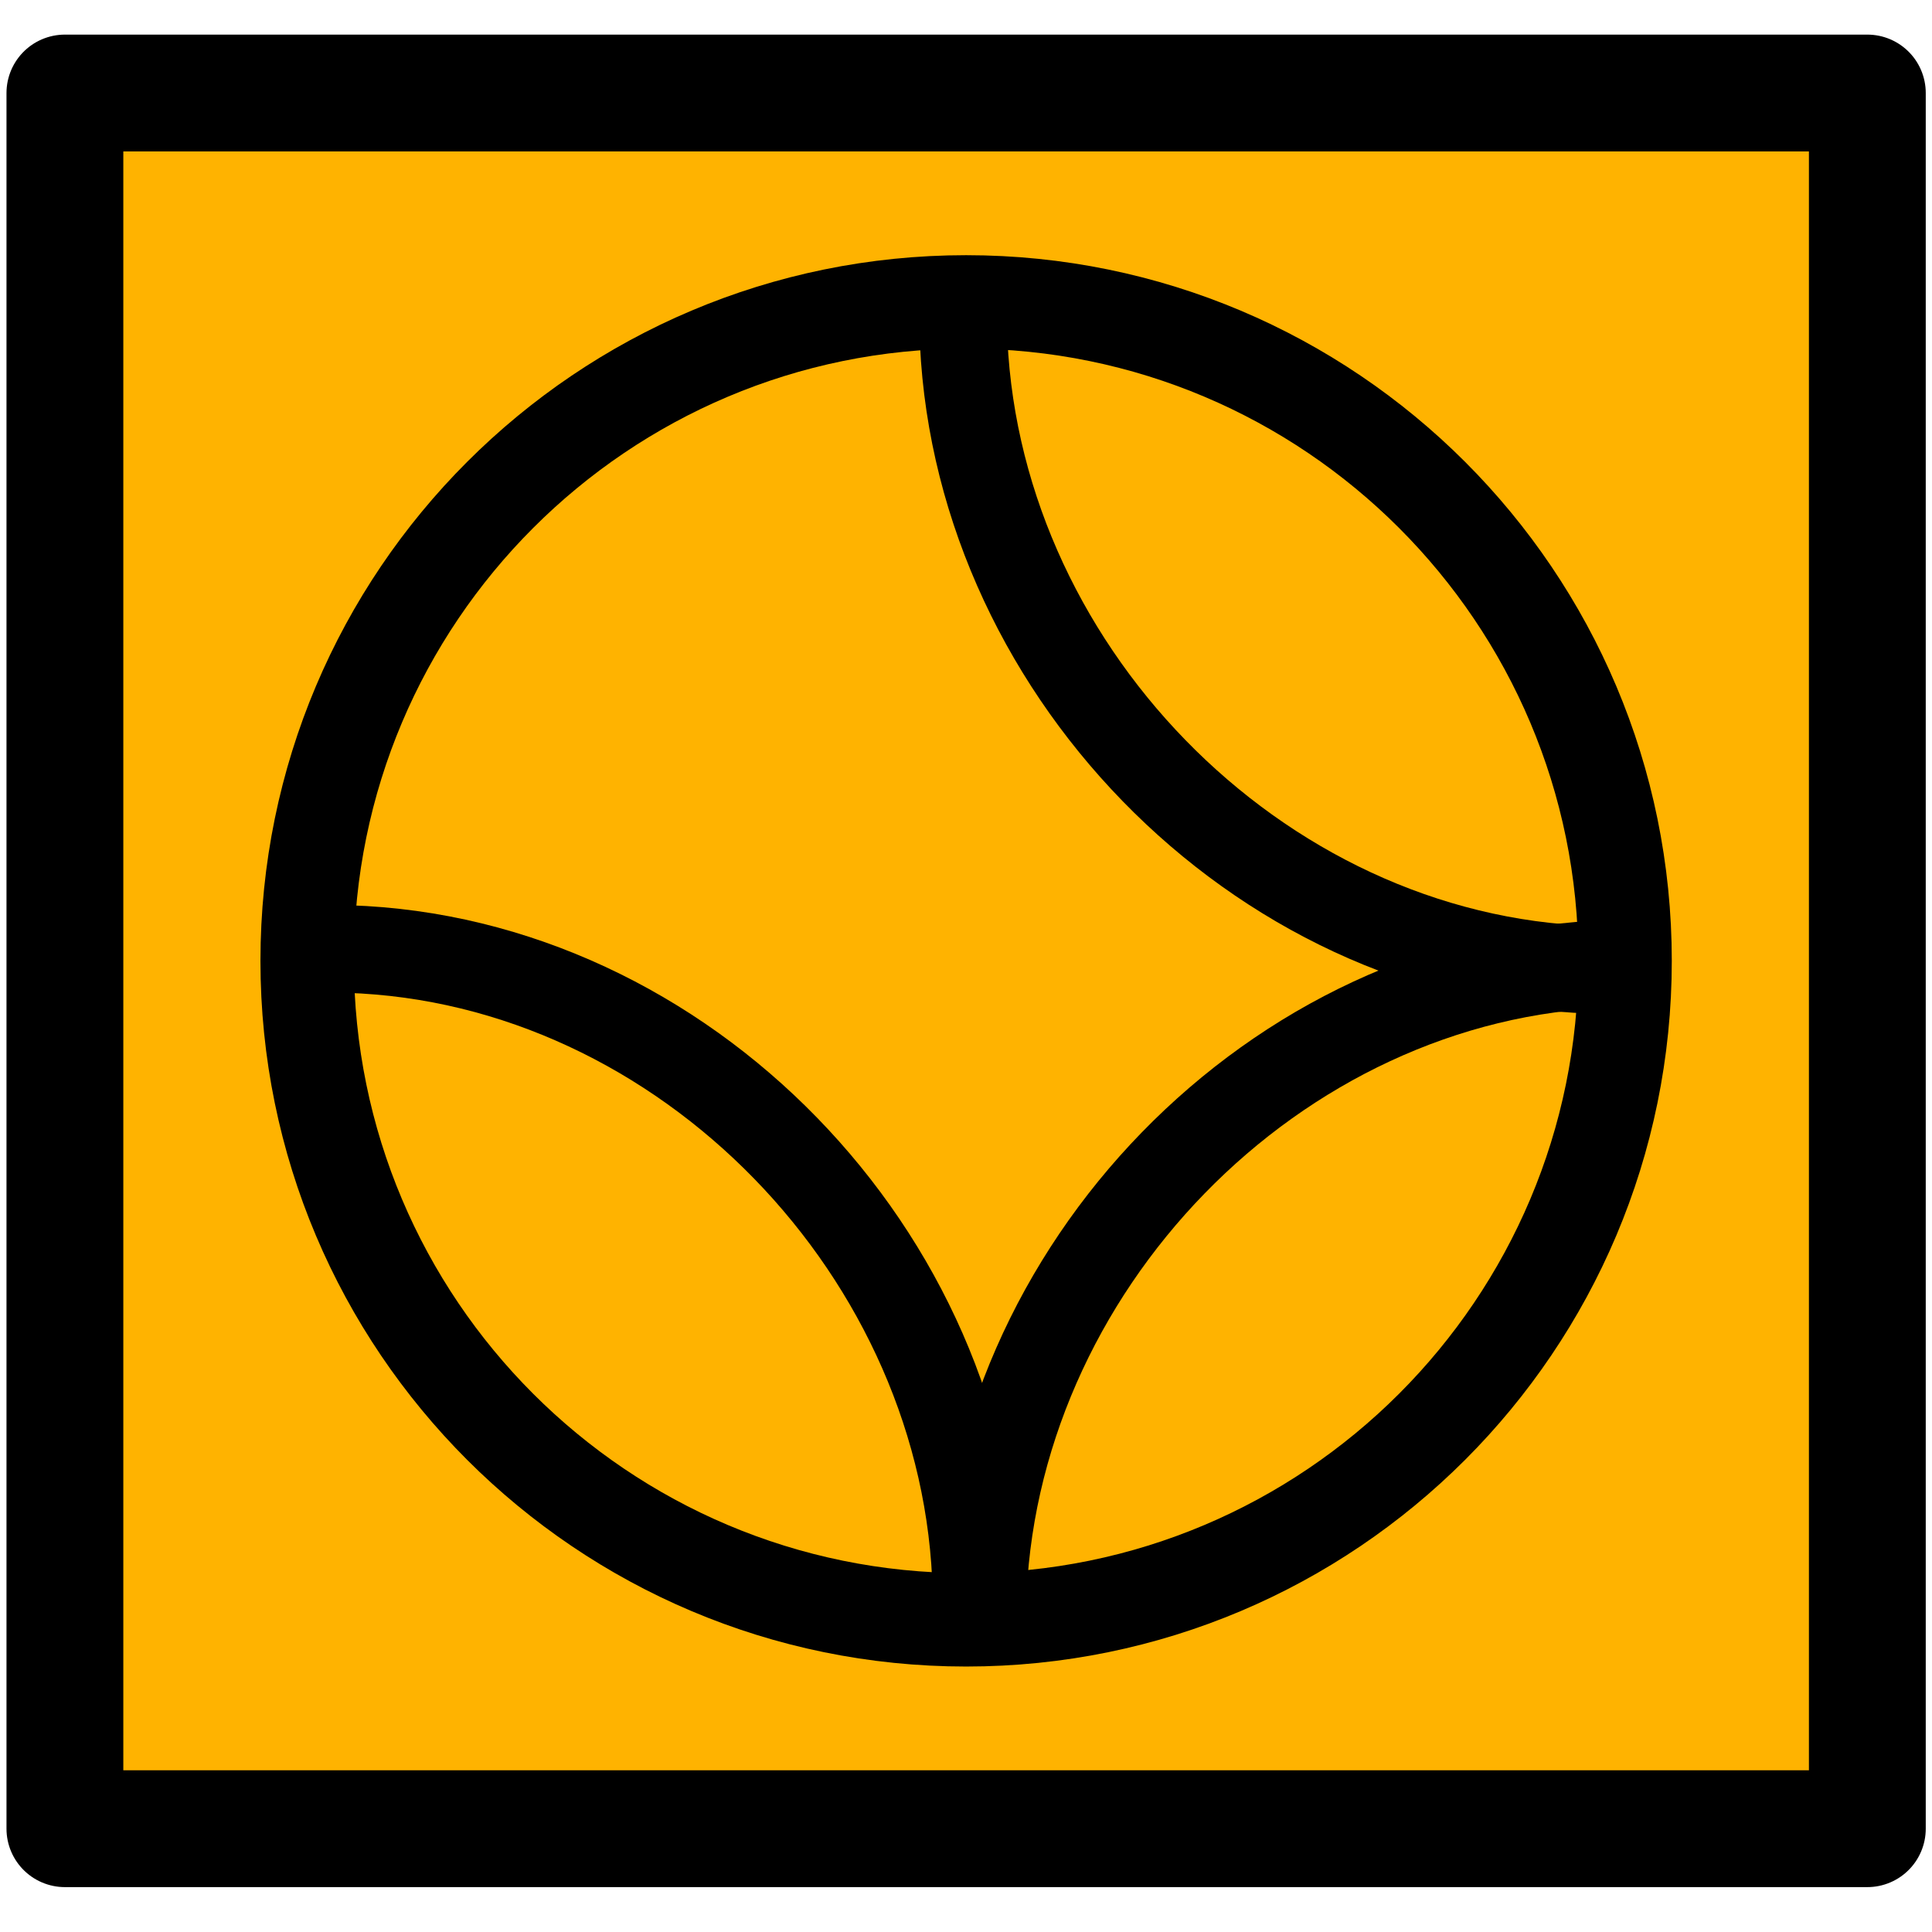
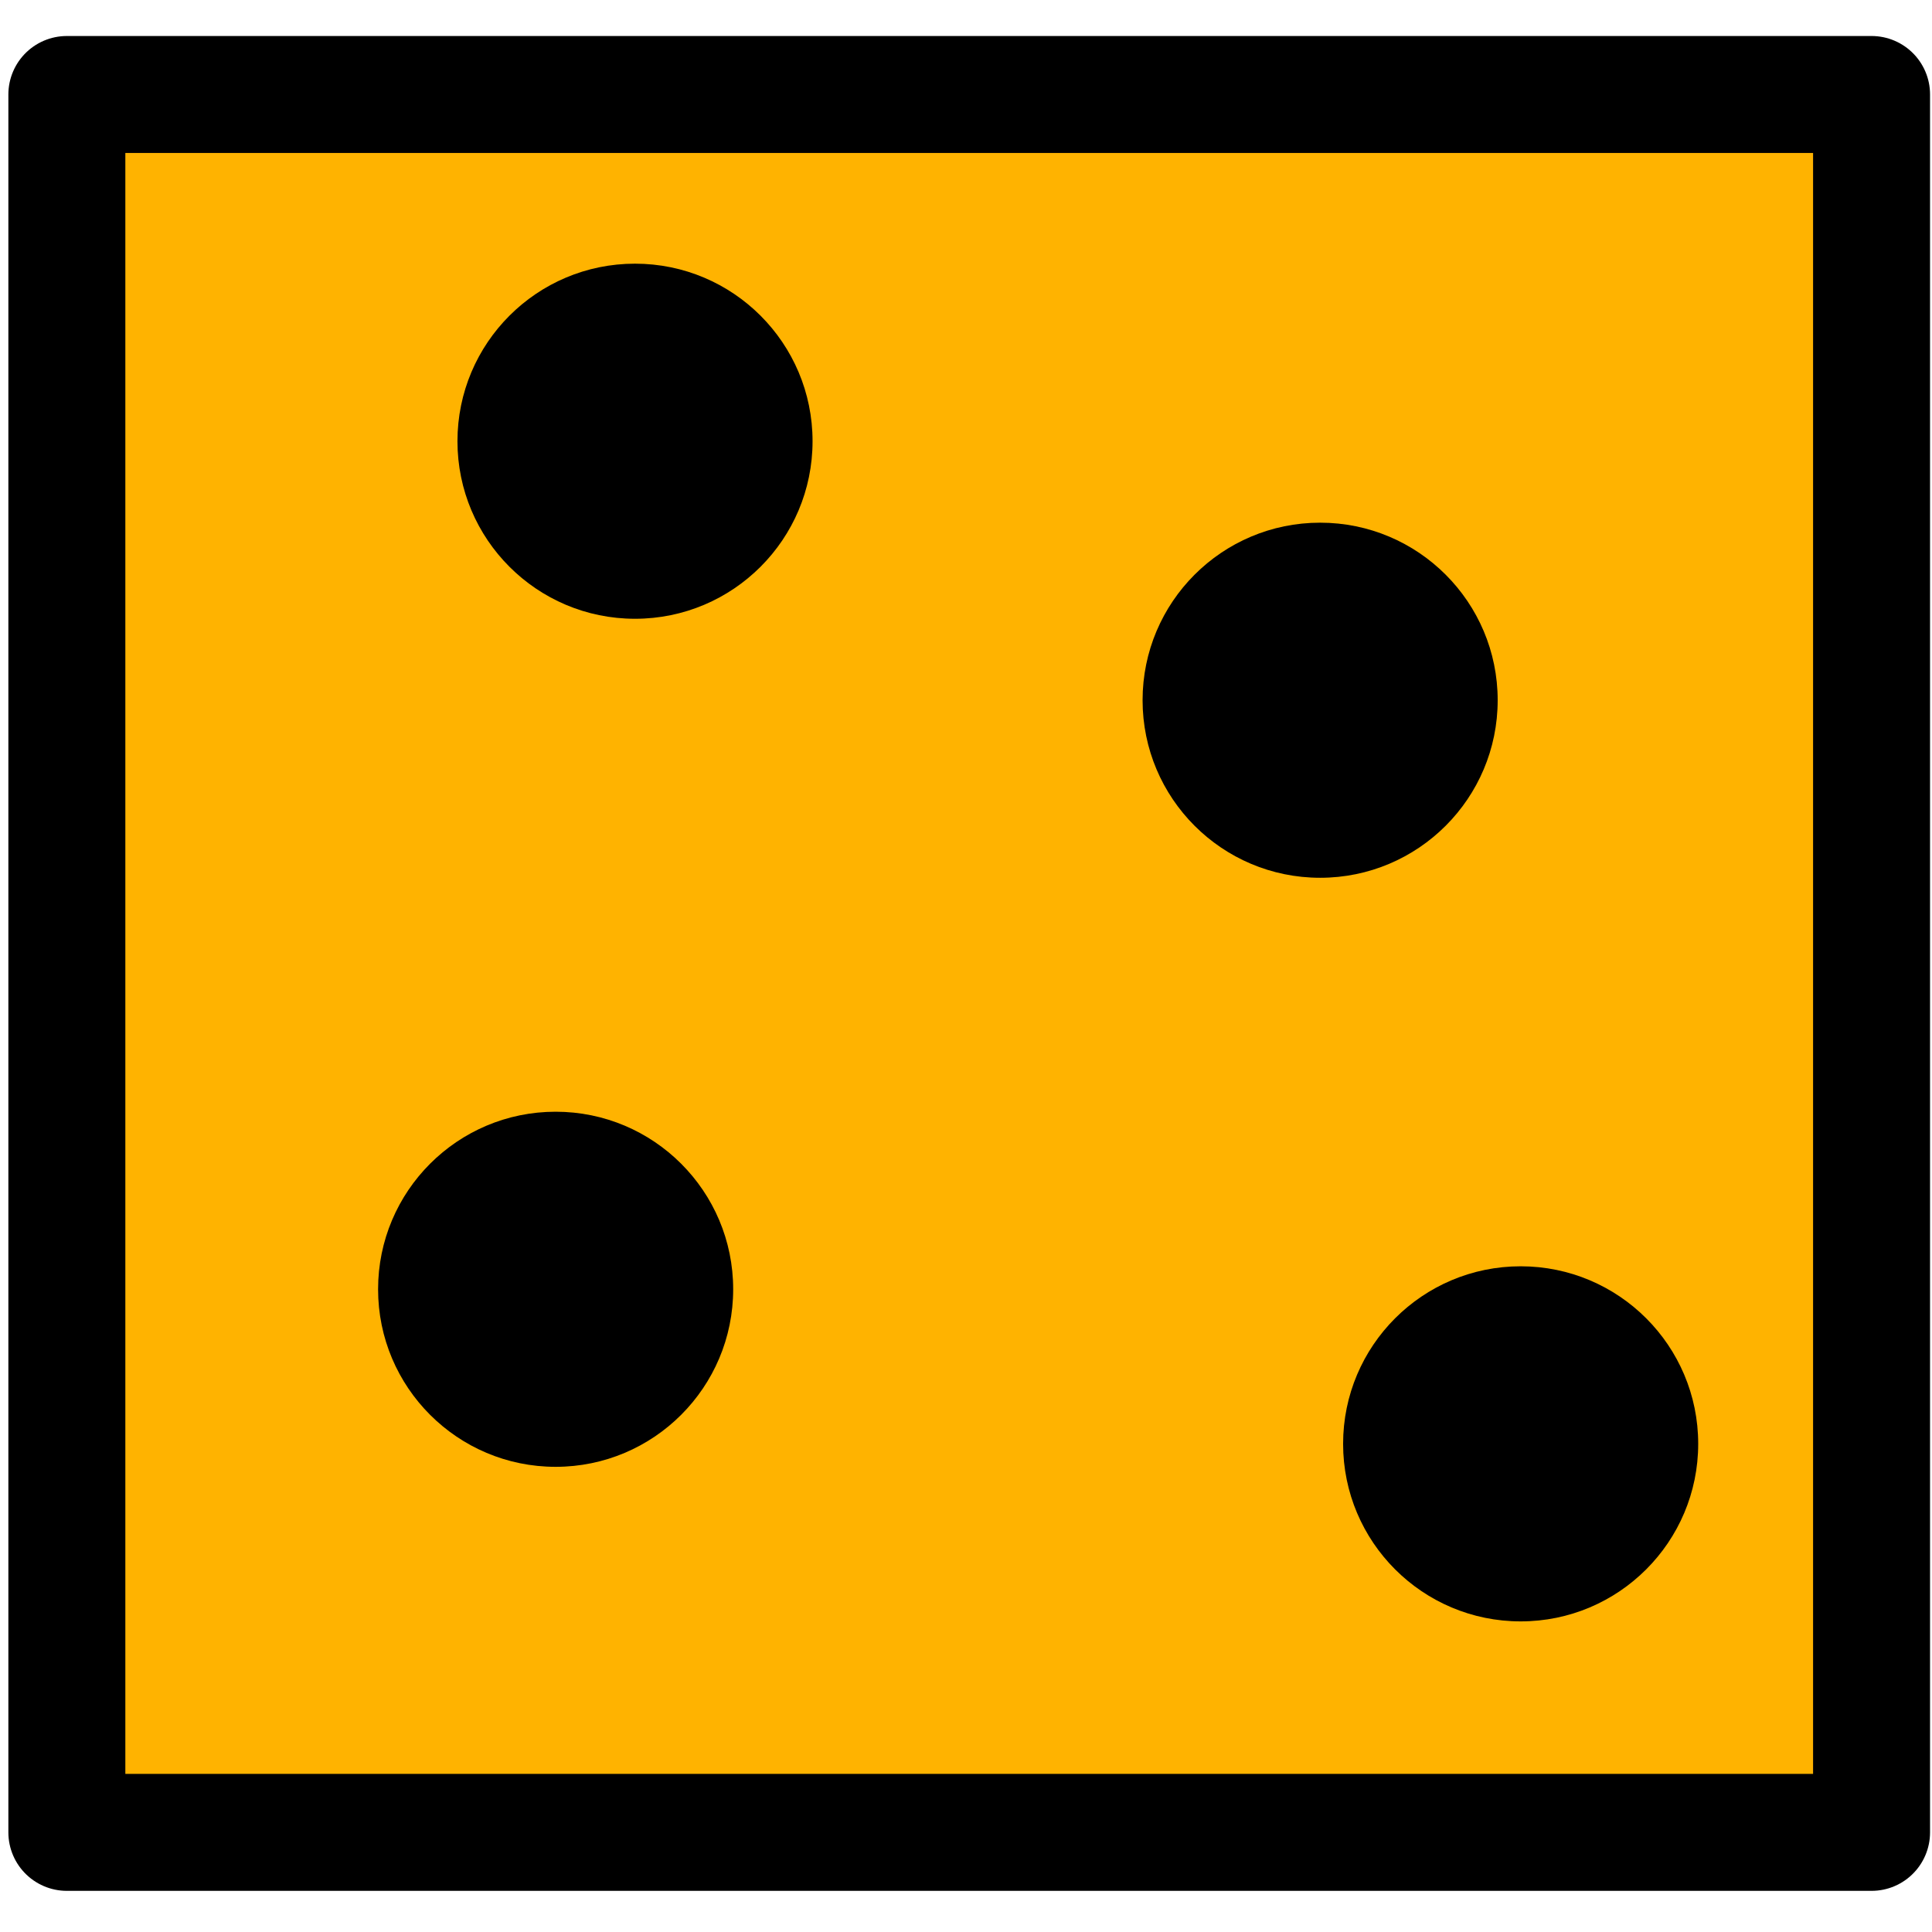
<svg xmlns="http://www.w3.org/2000/svg" width="64px" height="64px" id="svg3186" version="1.1">
  <defs id="defs3188" />
  <g id="layer1">
-     <g id="g6788" transform="matrix(0.1934986,0,0,0.1934986,117.0034,-38.10401)">
-       <rect y="212.846" x="-593.562" height="297.143" width="308.571" id="rect2985-4-2-6-4-0-99-8" style="fill:#ffb300;fill-opacity:1;stroke:#000000;stroke-width:20;stroke-linejoin:round;stroke-miterlimit:4;stroke-opacity:1;stroke-dasharray:none" />
-       <g transform="translate(-201.8909,-324.259)" id="g6031">
-         <path style="fill:none;stroke:#000000;stroke-width:10.885;stroke-miterlimit:4;stroke-opacity:1;stroke-dasharray:none" id="path5843-2" d="m -357.594,371.519 c 0,42.4 -34.372,76.772 -76.772,76.772 -42.4,0 -76.772,-34.372 -76.772,-76.772 0,-42.4 34.372,-76.772 76.772,-76.772 42.4,0 76.772,34.372 76.772,76.772 z" transform="matrix(1.469427,0,0,1.469427,400.8827,139.7562)" />
-         <path style="fill:none;stroke:#000000;stroke-width:15;stroke-linecap:butt;stroke-linejoin:miter;stroke-miterlimit:4;stroke-opacity:1;stroke-dasharray:none" d="m -237.891,577.085 c 1.243,57.745 50.039,108.284 107.581,110.107" id="path5976" />
-         <path style="fill:none;stroke:#000000;stroke-width:15;stroke-linecap:butt;stroke-linejoin:miter;stroke-miterlimit:4;stroke-opacity:1;stroke-dasharray:none" d="m -234.608,796.289 c 1.243,-57.745 50.039,-108.284 107.581,-110.107" id="path5976-2" />
-         <path style="fill:none;stroke:#000000;stroke-width:15;stroke-linecap:butt;stroke-linejoin:miter;stroke-miterlimit:4;stroke-opacity:1;stroke-dasharray:none" d="M -235.618,793.763 C -236.861,736.018 -285.657,685.479 -343.199,683.657" id="path5976-2-8" />
+     <g id="g8469" transform="matrix(0.1937427,0,0,0.1937427,350.2015,81.8286)">
+       <g transform="translate(-2074.286,200.0078)" id="g6781">
+         <rect style="fill:#ffb300;fill-opacity:1;stroke:#000000;stroke-width:20;stroke-linejoin:round;stroke-miterlimit:4;stroke-opacity:1;stroke-dasharray:none" id="rect2985-4-2-6-4-0-1-4" width="308.571" height="297.143" x="278.157" y="-606.209" />
+         <path transform="matrix(1.349206,0,0,1.349206,88.5146,-1279.685)" style="fill:#000000;fill-opacity:1;stroke:none" id="path3943-7-3" d="m 225,650.576 c 0,12.426 -10.074,22.5 -22.5,22.5 -12.426,0 -22.5,-10.074 -22.5,-22.5 0,-12.426 10.074,-22.5 22.5,-22.5 12.426,0 22.5,10.074 22.5,22.5 z" />
+         <path transform="matrix(1.349206,0,0,1.349206,253.5146,-1253.257)" style="fill:#000000;fill-opacity:1;stroke:none" id="path3943-7-1-8" d="m 225,650.576 c 0,12.426 -10.074,22.5 -22.5,22.5 -12.426,0 -22.5,-10.074 -22.5,-22.5 0,-12.426 10.074,-22.5 22.5,-22.5 12.426,0 22.5,10.074 22.5,22.5 z" />
+         <path transform="matrix(1.349206,0,0,1.349206,102.086,-1424.685)" style="fill:#000000;fill-opacity:1;stroke:none" id="path3943-7-4-0" d="m 225,650.576 c 0,12.426 -10.074,22.5 -22.5,22.5 -12.426,0 -22.5,-10.074 -22.5,-22.5 0,-12.426 10.074,-22.5 22.5,-22.5 12.426,0 22.5,10.074 22.5,22.5 z" />
+         <path transform="matrix(1.349206,0,0,1.349206,219.2289,-1380.4)" style="fill:#000000;fill-opacity:1;stroke:none" id="path3943-7-2-8" d="m 225,650.576 c 0,12.426 -10.074,22.5 -22.5,22.5 -12.426,0 -22.5,-10.074 -22.5,-22.5 0,-12.426 10.074,-22.5 22.5,-22.5 12.426,0 22.5,10.074 22.5,22.5 z" />
      </g>
    </g>
  </g>
</svg>
